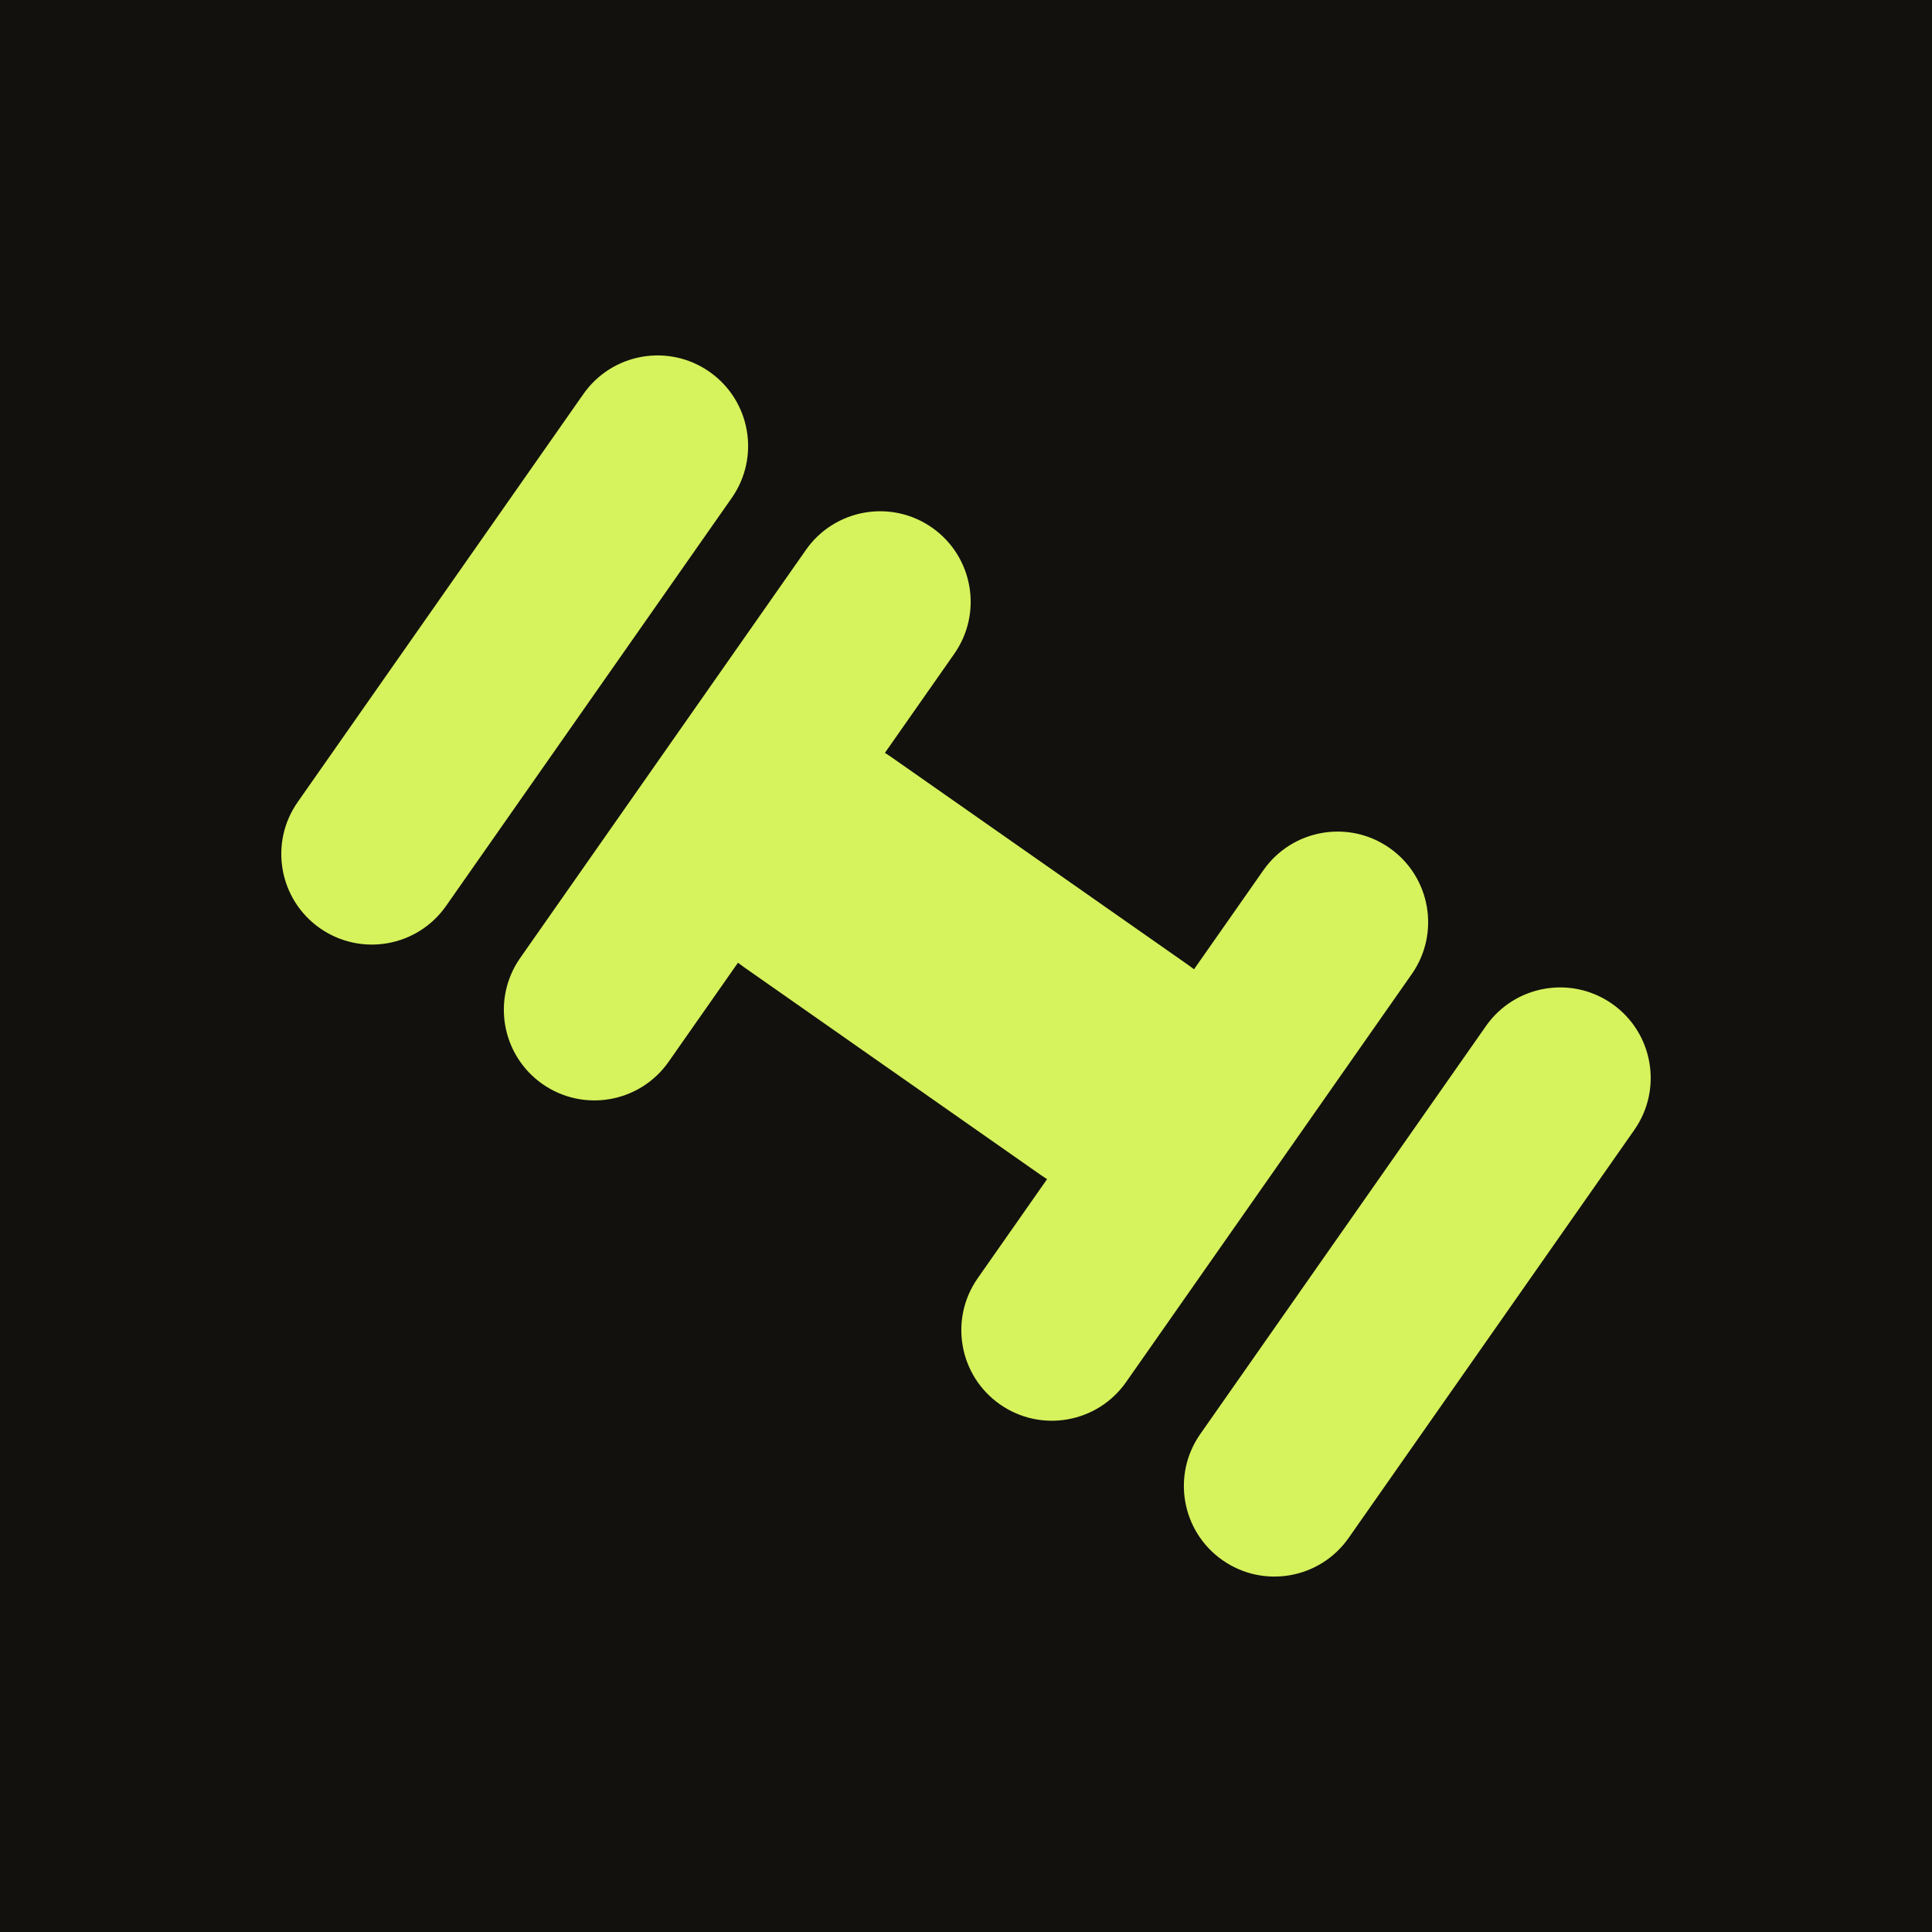
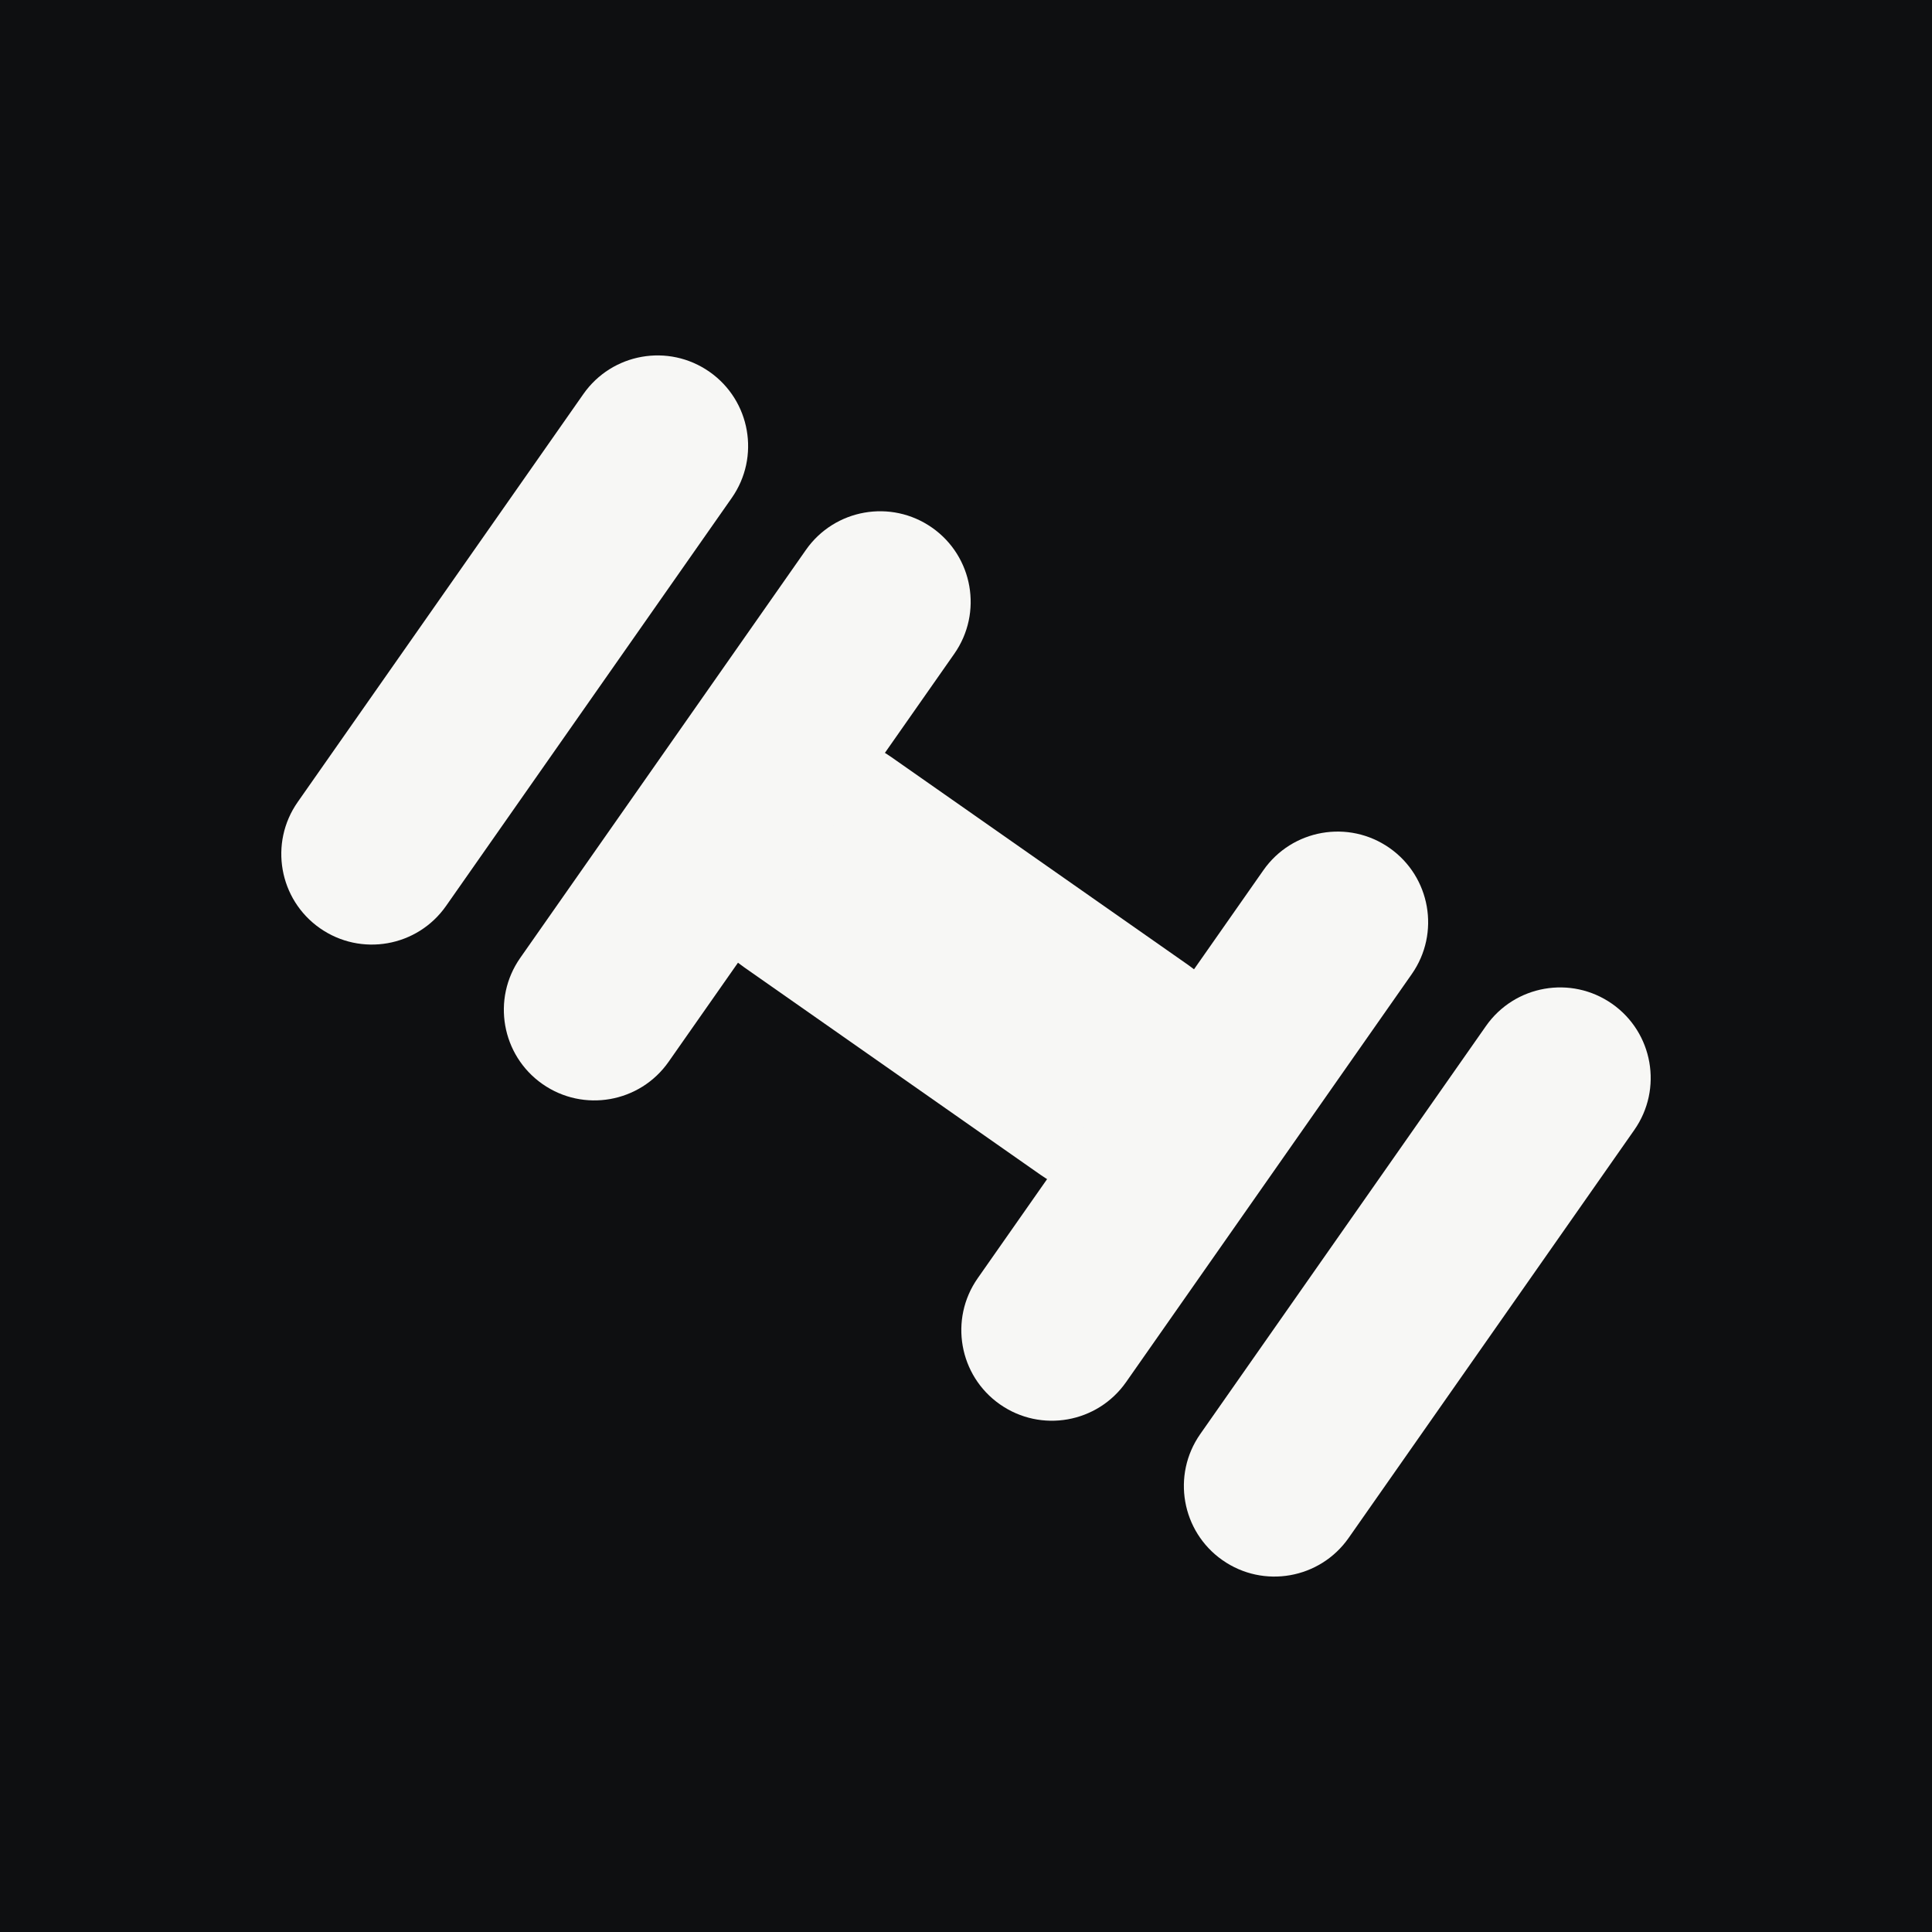
<svg xmlns="http://www.w3.org/2000/svg" width="512" height="512" viewBox="0 0 512 512" role="img" aria-label="Workout">
-   <rect width="512" height="512" fill="#12110e" />
-   <g fill="#d6f25c" transform="rotate(35 256 256)">
+   <rect width="512" height="512" fill="#0e0f11" />
+   <g fill="#f7f7f5" transform="rotate(35 256 256)">
    <rect x="174" y="222" width="164" height="68" rx="34" />
    <rect x="86" y="166" width="48" height="180" rx="24" />
    <rect x="158" y="166" width="48" height="180" rx="24" />
    <rect x="306" y="166" width="48" height="180" rx="24" />
    <rect x="378" y="166" width="48" height="180" rx="24" />
  </g>
</svg>
